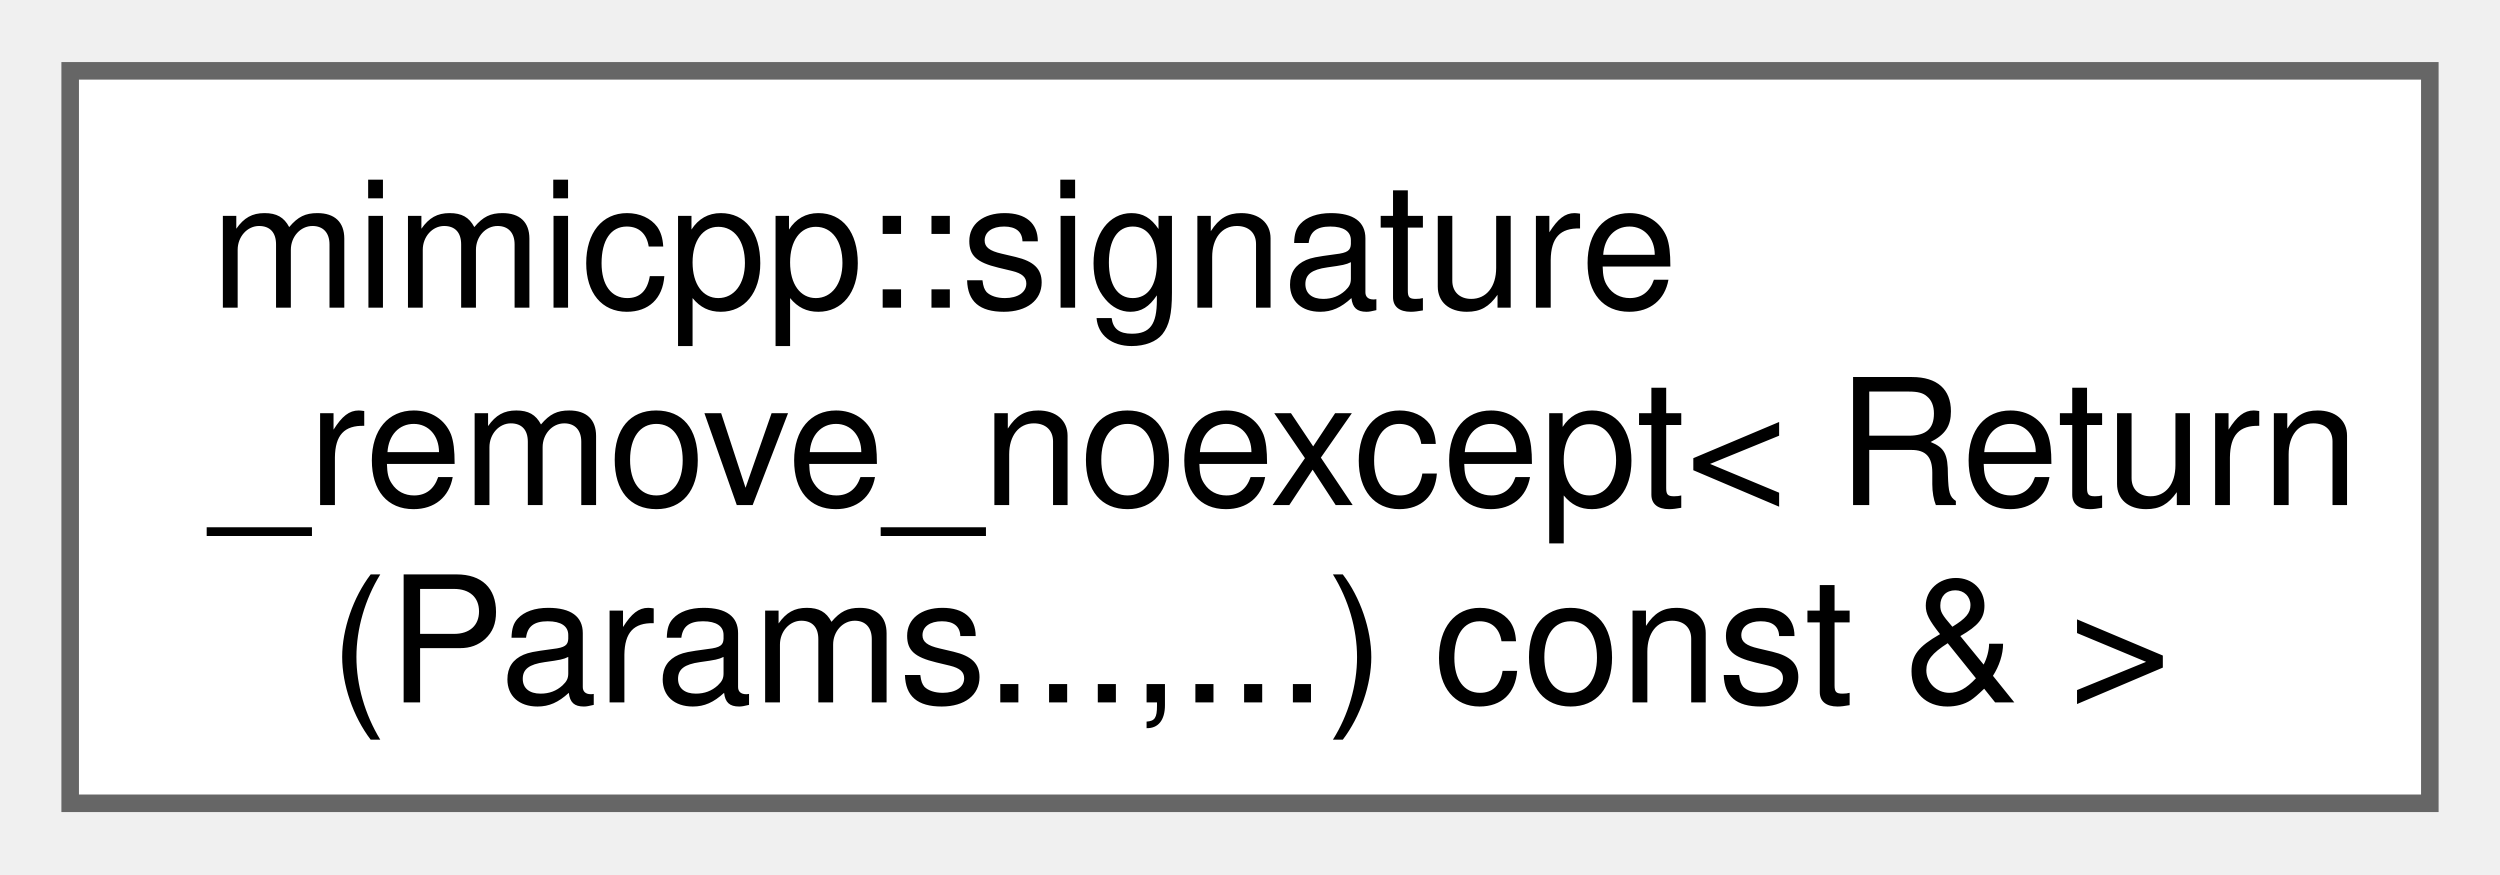
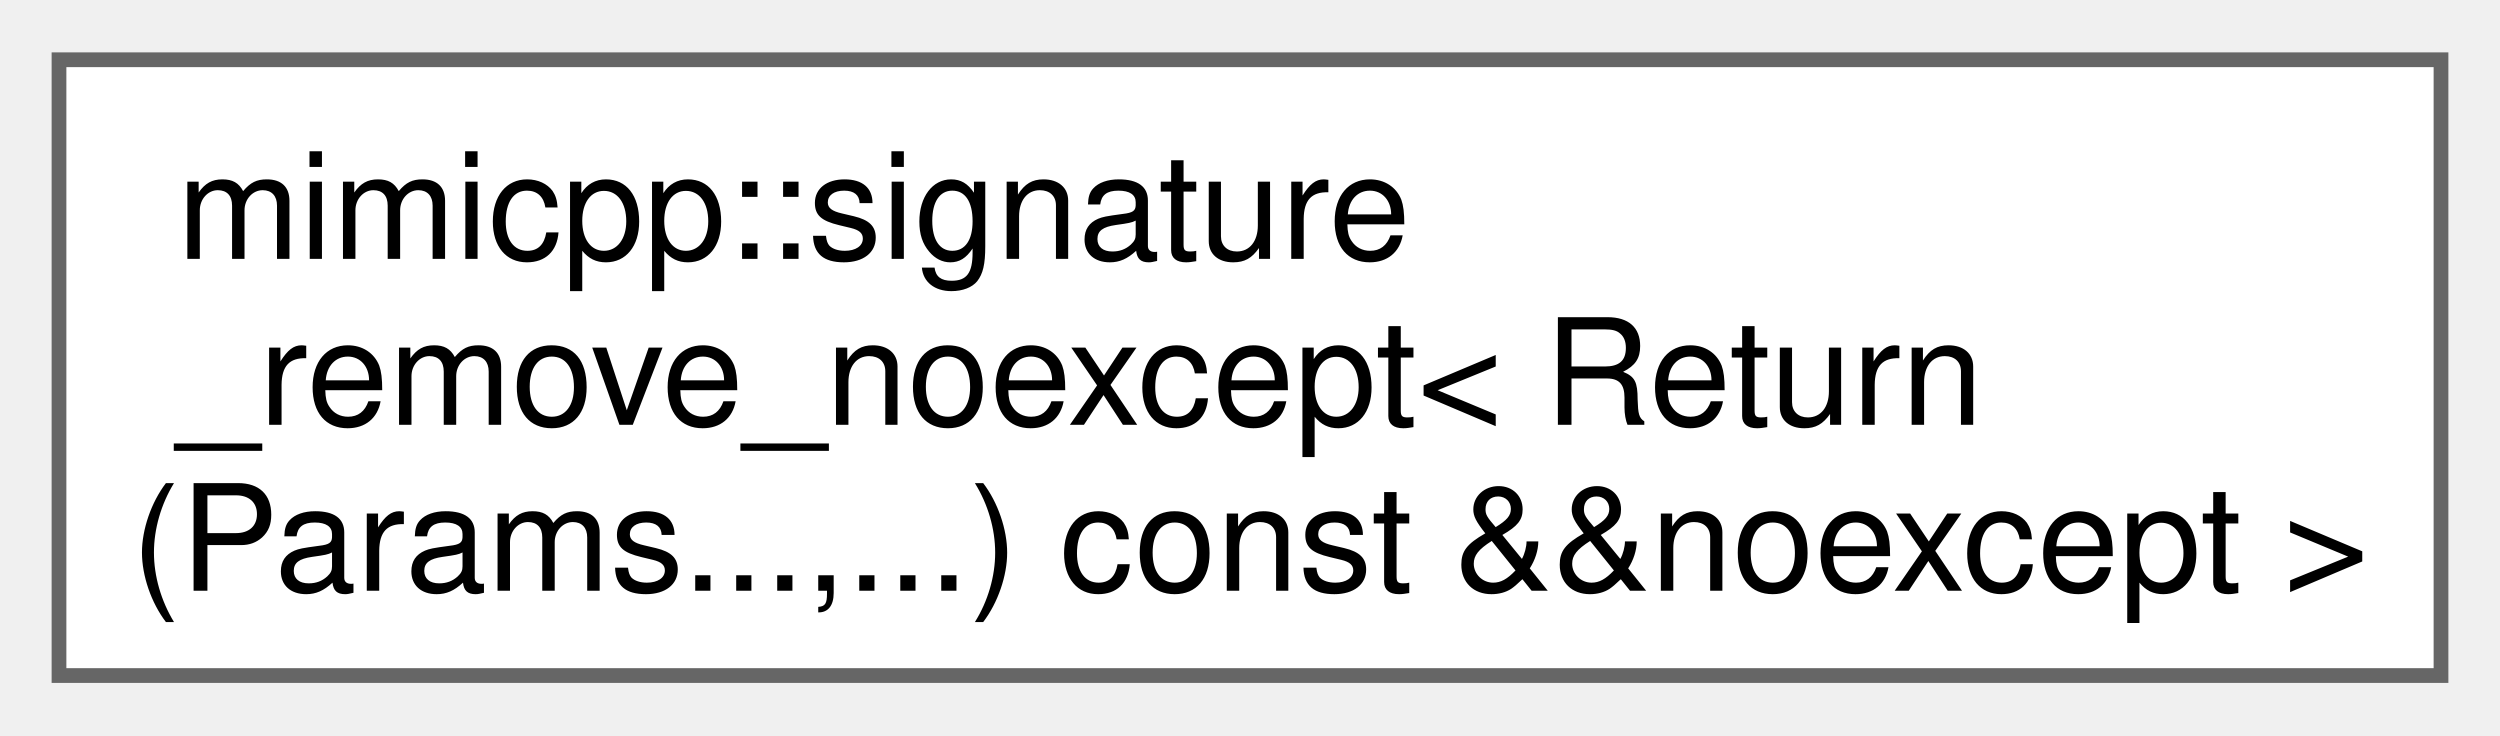
- <svg xmlns="http://www.w3.org/2000/svg" xmlns:xlink="http://www.w3.org/1999/xlink" width="143pt" height="50pt" viewBox="0.00 0.00 142.50 49.75">
+ <svg xmlns="http://www.w3.org/2000/svg" xmlns:xlink="http://www.w3.org/1999/xlink" width="170pt" height="50pt" viewBox="0.00 0.00 169.50 49.75">
  <g id="graph0" class="graph" transform="scale(1 1) rotate(0) translate(4 45.75)">
    <g id="Node000000" class="node">
      <g id="a_Node000000">
-         <a xlink:href="d6/de6/structmimicpp_1_1signature__remove__noexcept_3_01_return_07_params_8_8_8_00_8_8_8_08_01const_01_6_01_4.html" target="_top" xlink:title=" ">
-           <polygon fill="white" stroke="#666666" points="134.5,-41.75 0,-41.75 0,0 134.5,0 134.5,-41.75" />
+         <a xlink:href="d4/dad/structmimicpp_1_1signature__remove__noexcept_3_01_return_07_params_8_8_8_00_8_8_8_08_01const_01_6_6noexcept_01_4.html" target="_top" xlink:title=" ">
+           <polygon fill="white" stroke="#666666" points="161.5,-41.75 0,-41.75 0,0 161.5,0 161.5,-41.75" />
          <text text-anchor="start" x="8" y="-28.25" font-family="Helvetica,sans-Serif" font-size="10.00">mimicpp::signature</text>
          <text text-anchor="start" x="8" y="-17" font-family="Helvetica,sans-Serif" font-size="10.00">_remove_noexcept&lt; Return</text>
-           <text text-anchor="middle" x="67.25" y="-5.75" font-family="Helvetica,sans-Serif" font-size="10.00">(Params...,...) const &amp; &gt;</text>
+           <text text-anchor="middle" x="80.75" y="-5.75" font-family="Helvetica,sans-Serif" font-size="10.00">(Params...,...) const &amp;&amp;noexcept &gt;</text>
        </a>
      </g>
    </g>
  </g>
</svg>
